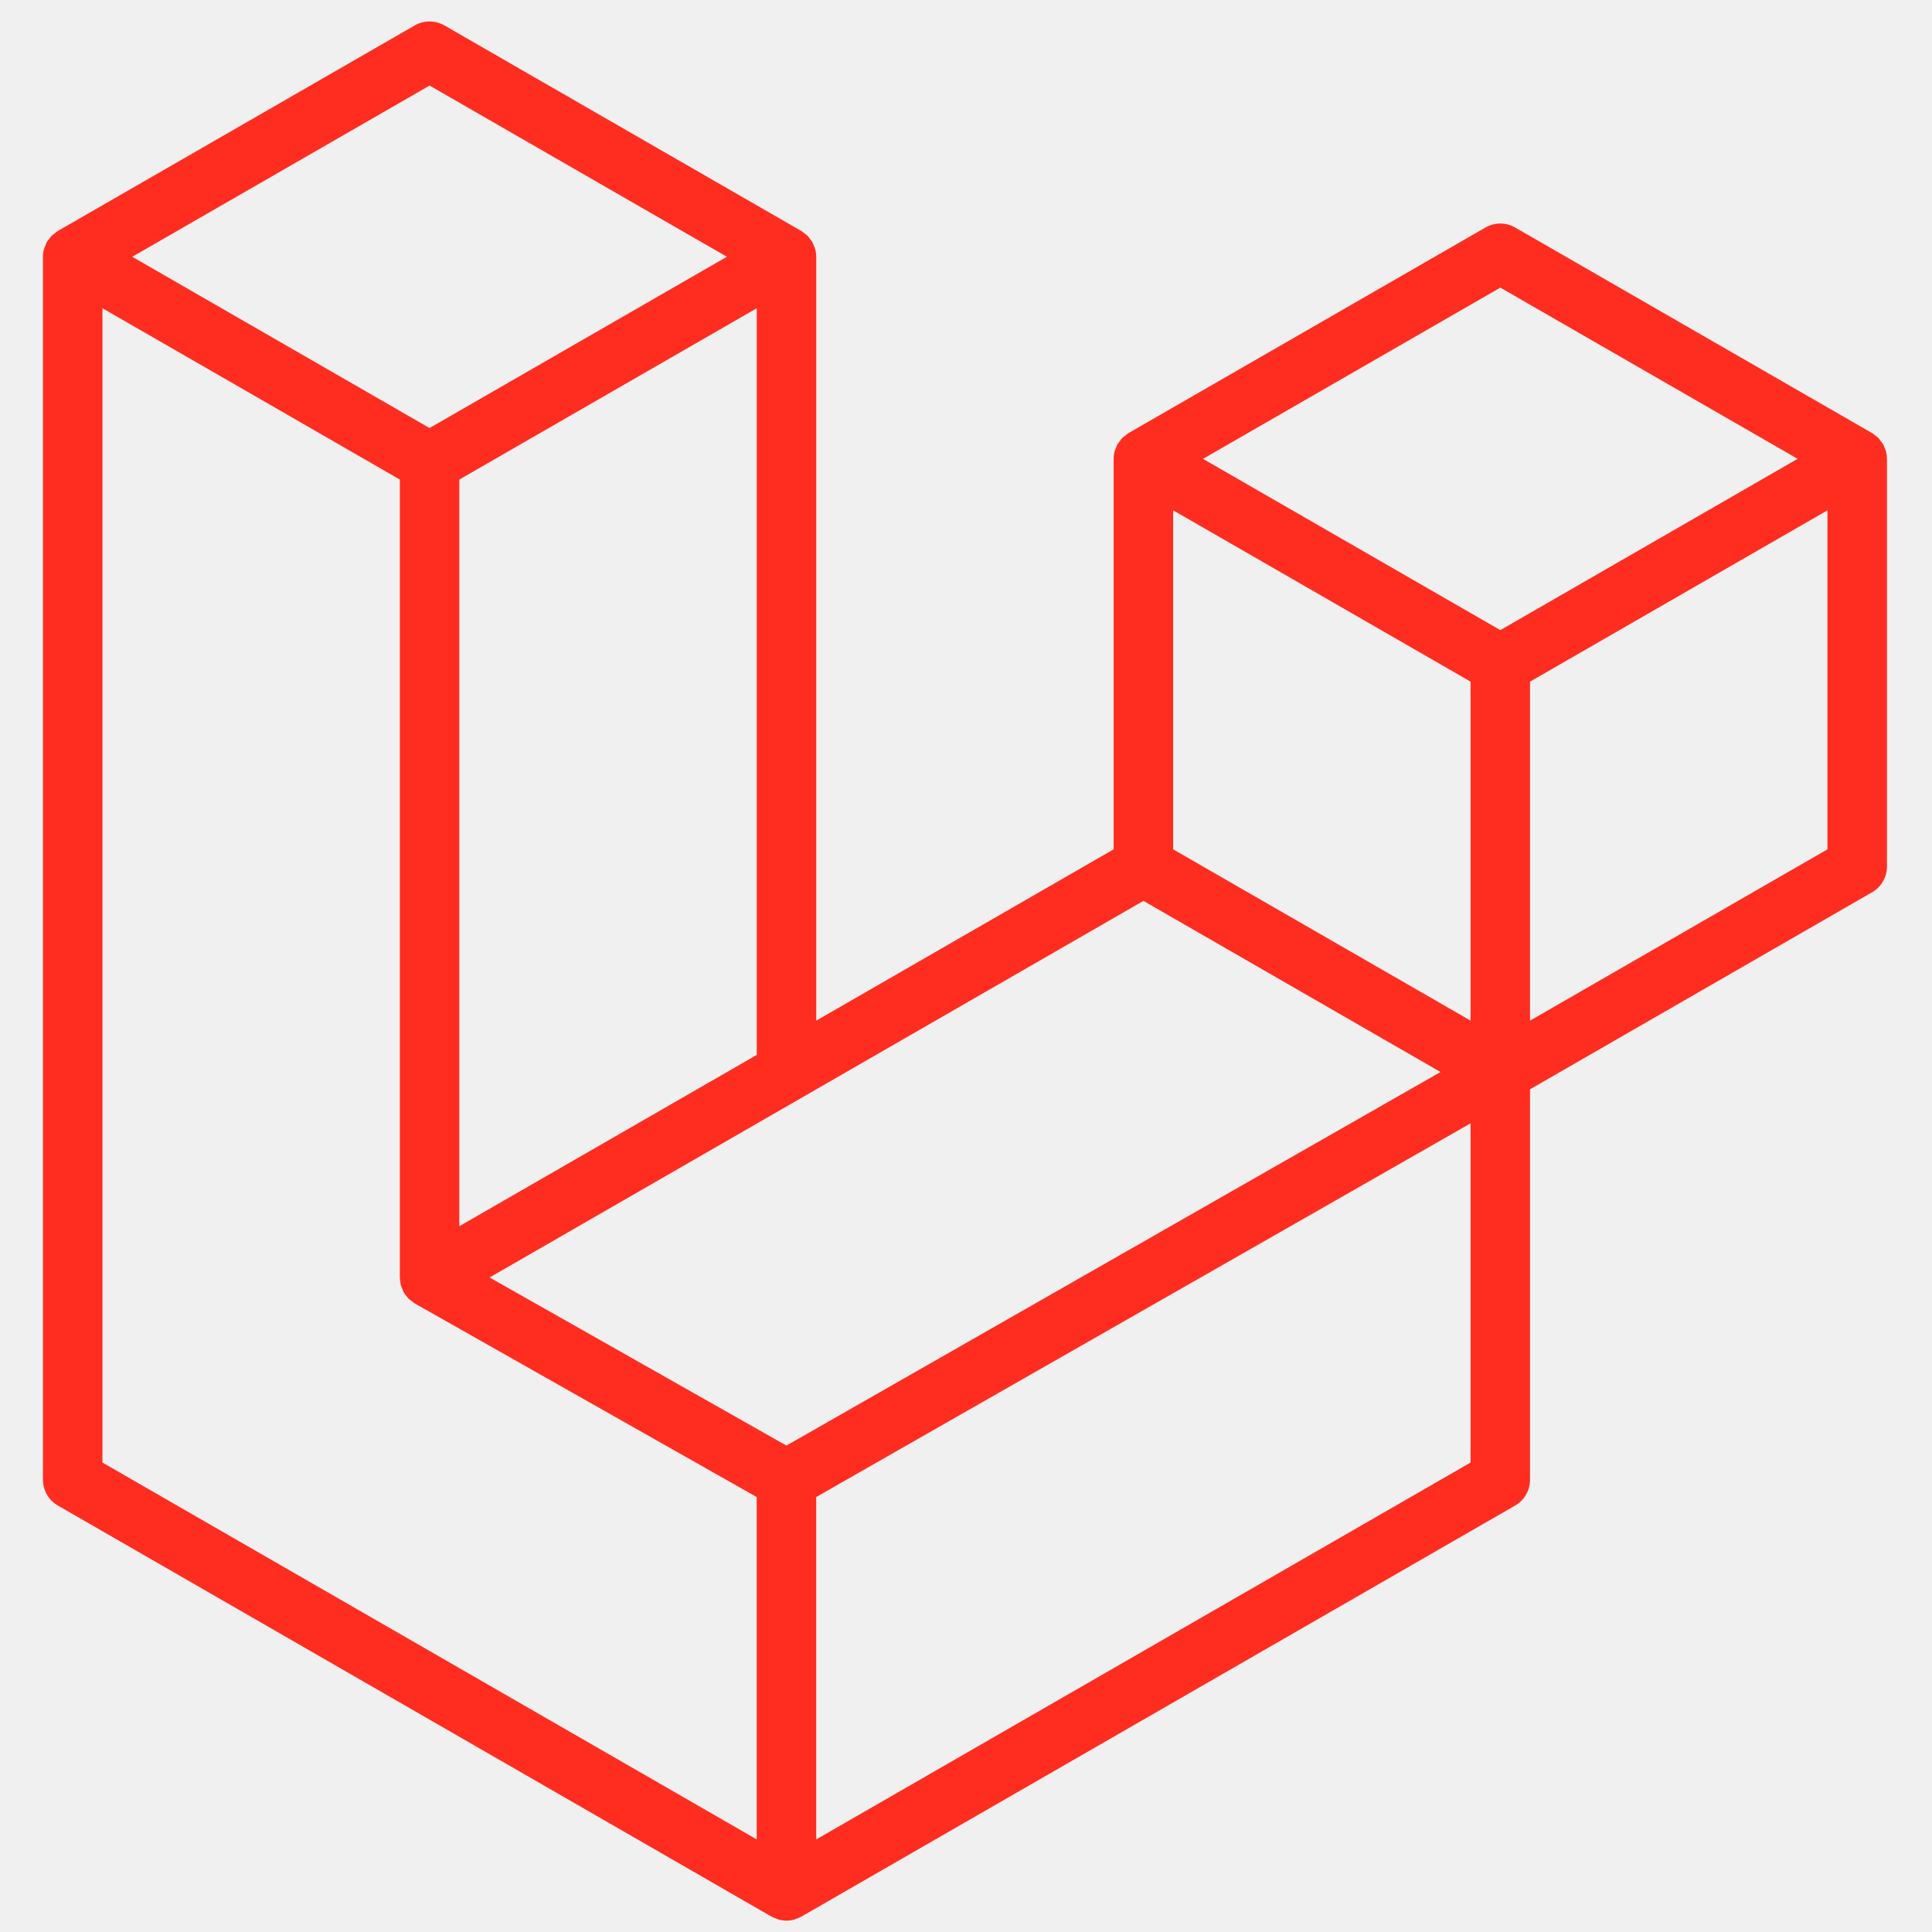
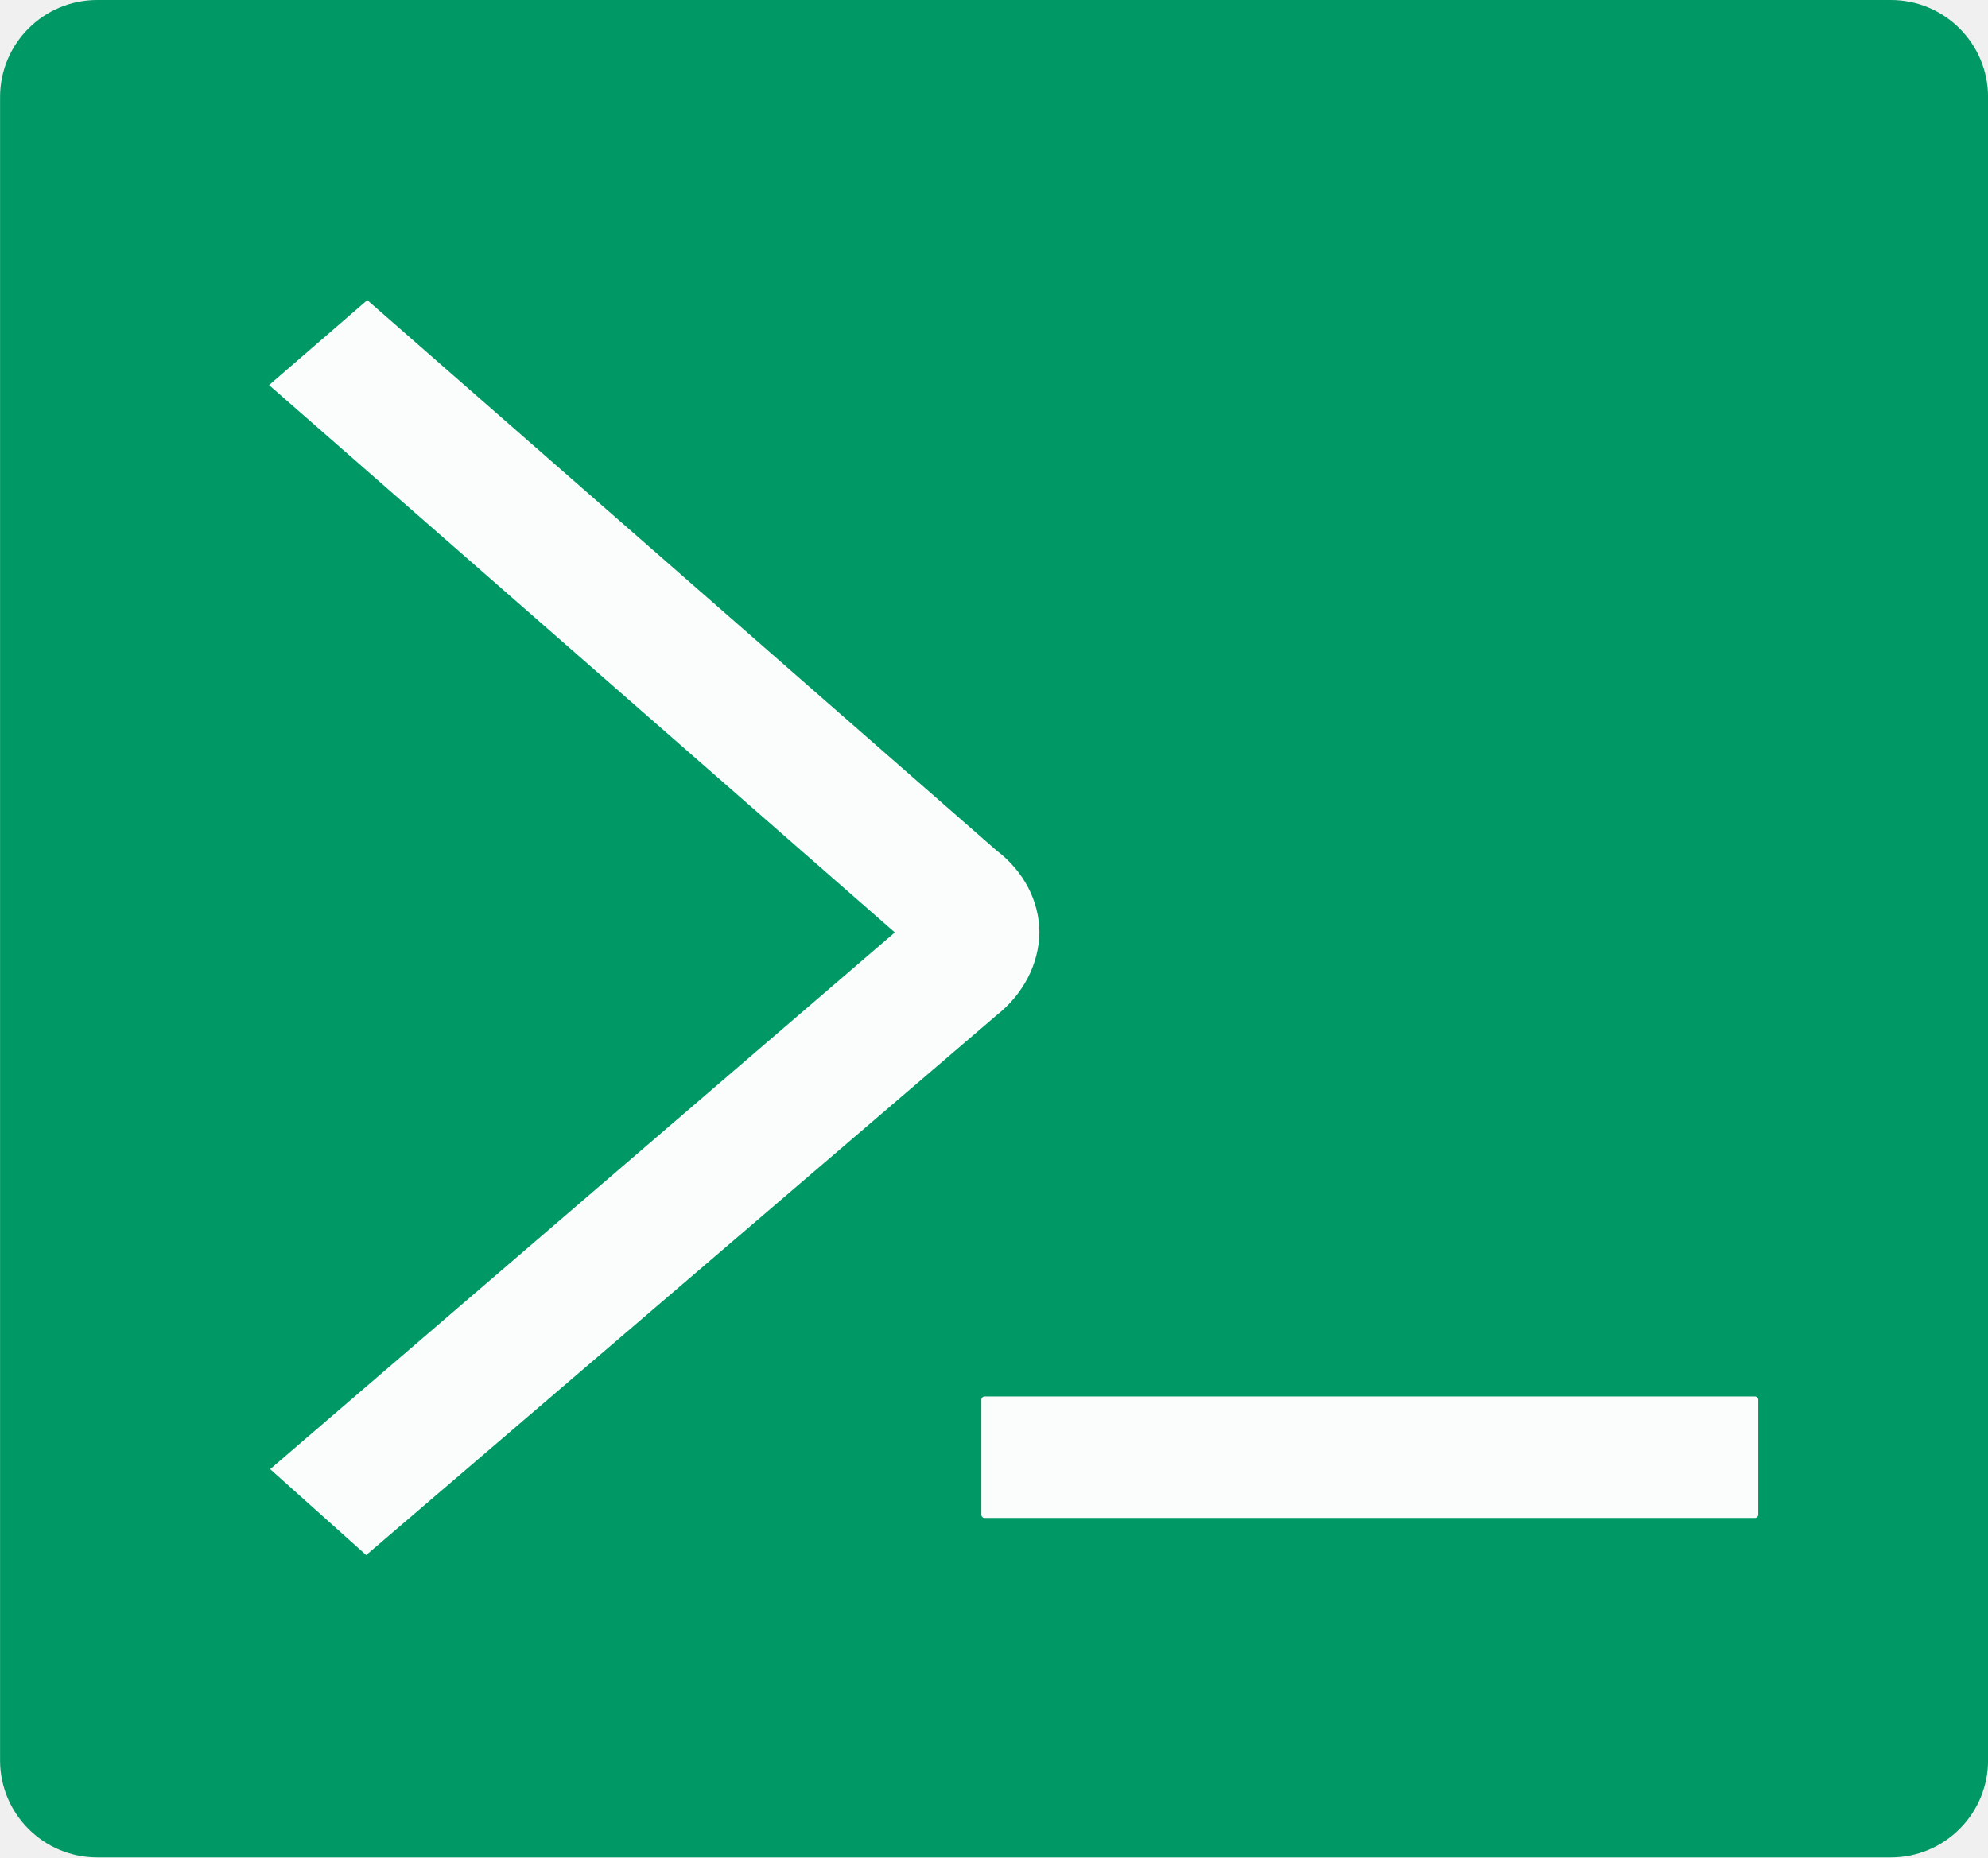
- <svg xmlns="http://www.w3.org/2000/svg" width="166" height="166" viewBox="0 0 166 166" fill="none">
-   <path fill-rule="evenodd" clip-rule="evenodd" d="M162.041 38.759C162.099 38.977 162.129 39.201 162.13 39.426V74.452C162.13 74.902 162.011 75.344 161.786 75.733C161.561 76.122 161.237 76.444 160.847 76.668L131.462 93.594V127.141C131.462 128.054 130.977 128.897 130.186 129.357L68.847 164.683C68.707 164.763 68.554 164.814 68.401 164.868C68.343 164.887 68.289 164.922 68.228 164.938C67.8 165.051 67.349 165.051 66.92 164.938C66.85 164.919 66.786 164.881 66.719 164.855C66.579 164.804 66.432 164.76 66.298 164.683L4.972 129.357C4.583 129.133 4.259 128.81 4.034 128.421C3.808 128.032 3.69 127.591 3.689 127.141L3.689 22.063C3.689 21.834 3.721 21.61 3.779 21.393C3.798 21.32 3.843 21.253 3.868 21.179C3.916 21.045 3.961 20.908 4.031 20.783C4.079 20.7 4.149 20.633 4.206 20.557C4.28 20.454 4.347 20.349 4.433 20.26C4.506 20.186 4.602 20.132 4.685 20.068C4.778 19.992 4.861 19.909 4.966 19.848L35.633 2.185C36.022 1.961 36.462 1.844 36.91 1.844C37.358 1.844 37.798 1.961 38.186 2.185L68.851 19.848H68.857C68.959 19.912 69.045 19.992 69.138 20.065C69.221 20.129 69.313 20.186 69.387 20.257C69.476 20.349 69.54 20.454 69.616 20.557C69.671 20.633 69.744 20.7 69.789 20.783C69.862 20.911 69.904 21.045 69.955 21.179C69.98 21.253 70.025 21.32 70.044 21.396C70.103 21.614 70.133 21.838 70.133 22.063V87.694L95.686 72.974V39.423C95.686 39.2 95.718 38.973 95.775 38.759C95.798 38.683 95.839 38.615 95.865 38.542C95.916 38.408 95.96 38.271 96.031 38.146C96.079 38.063 96.149 37.996 96.203 37.92C96.279 37.818 96.343 37.712 96.433 37.623C96.506 37.549 96.599 37.495 96.681 37.431C96.777 37.355 96.86 37.272 96.962 37.211L127.633 19.548C128.021 19.324 128.461 19.206 128.91 19.206C129.358 19.206 129.798 19.324 130.186 19.548L160.85 37.211C160.959 37.275 161.042 37.355 161.137 37.428C161.217 37.492 161.31 37.549 161.383 37.62C161.473 37.712 161.536 37.818 161.613 37.92C161.67 37.996 161.741 38.063 161.785 38.146C161.859 38.271 161.9 38.408 161.951 38.542C161.98 38.615 162.021 38.683 162.041 38.759ZM157.018 72.974V43.848L146.287 50.028L131.462 58.568V87.694L157.021 72.974H157.018ZM126.354 125.663V96.518L111.771 104.85L70.13 128.626V158.046L126.354 125.663ZM8.801 26.485V125.663L65.018 158.043V128.629L35.649 112L35.64 111.994L35.627 111.988C35.528 111.93 35.445 111.847 35.353 111.777C35.273 111.713 35.18 111.662 35.11 111.592L35.104 111.582C35.021 111.502 34.963 111.403 34.893 111.314C34.829 111.228 34.753 111.154 34.702 111.065L34.699 111.055C34.641 110.96 34.606 110.845 34.565 110.736C34.523 110.64 34.469 110.551 34.443 110.449C34.411 110.328 34.405 110.197 34.392 110.072C34.379 109.976 34.354 109.881 34.354 109.785V109.778V41.205L19.532 32.662L8.801 26.485ZM36.913 7.35L11.364 22.063L36.907 36.777L62.453 22.06L36.907 7.35H36.913ZM50.2 99.174L65.022 90.637V26.485L54.291 32.665L39.466 41.205V105.357L50.2 99.174ZM128.91 24.713L103.363 39.426L128.91 54.14L154.453 39.423L128.91 24.713ZM126.354 58.568L111.529 50.028L100.798 43.848V72.974L115.619 81.511L126.354 87.694V58.568ZM67.571 124.205L105.042 102.803L123.772 92.109L98.245 77.405L68.854 94.334L42.066 109.762L67.571 124.205Z" fill="#FF2D20" />
+ <svg xmlns="http://www.w3.org/2000/svg" width="16.365mm" height="15.293mm" viewBox="0 0 16.365 15.293" version="1.1" id="svg1" xml:space="preserve">
+   <defs id="defs1">
+     <linearGradient id="swatch14">
+       <stop style="stop-color:#96ff61;stop-opacity:1;" offset="0" id="stop14" />
+     </linearGradient>
+     <linearGradient id="linearGradient8">
+       <stop style="stop-color:#079a61;stop-opacity:0.988;" offset="0" id="stop8" />
+       <stop style="stop-color:#000000;stop-opacity:0;" offset="1" id="stop9" />
+     </linearGradient>
+   </defs>
+   <g id="layer1" transform="translate(-40.20052,-110.06)">
+     <rect style="fill:#009966;fill-opacity:1;stroke:none;stroke-width:0.106;stroke-linecap:butt;stroke-linejoin:bevel;stroke-dasharray:none;stroke-dashoffset:0;stroke-opacity:1;paint-order:normal" id="rect14" width="16.365" height="15.293" x="40.201" y="110.06" ry="0.8" />
+     <g style="fill:#ffffff;fill-opacity:0.98" id="g14" transform="matrix(0.908509,0,0,0.7947912,38.31807,111.3391)">
+       <path d="M 10.18,8.05 4.52,13.61 5.39,14.5 11.1,8.91 A 1.18,1.18 0 0 0 11.49,8.05 1.13,1.13 0 0 0 11.1,7.2 L 5.4,1.5 4.51,2.38 Z" id="path1" style="fill:#ffffff;fill-opacity:0.98" />
+     </g>
+     <rect style="fill:#ffffff;fill-opacity:0.98;stroke:none;stroke-width:0.028;stroke-linecap:butt;stroke-linejoin:bevel;stroke-dasharray:none;stroke-dashoffset:0;stroke-opacity:1;paint-order:normal" id="rect15" width="6.395" height="1" x="48.279" y="121.558" ry="0.027" />
+   </g>
</svg>
